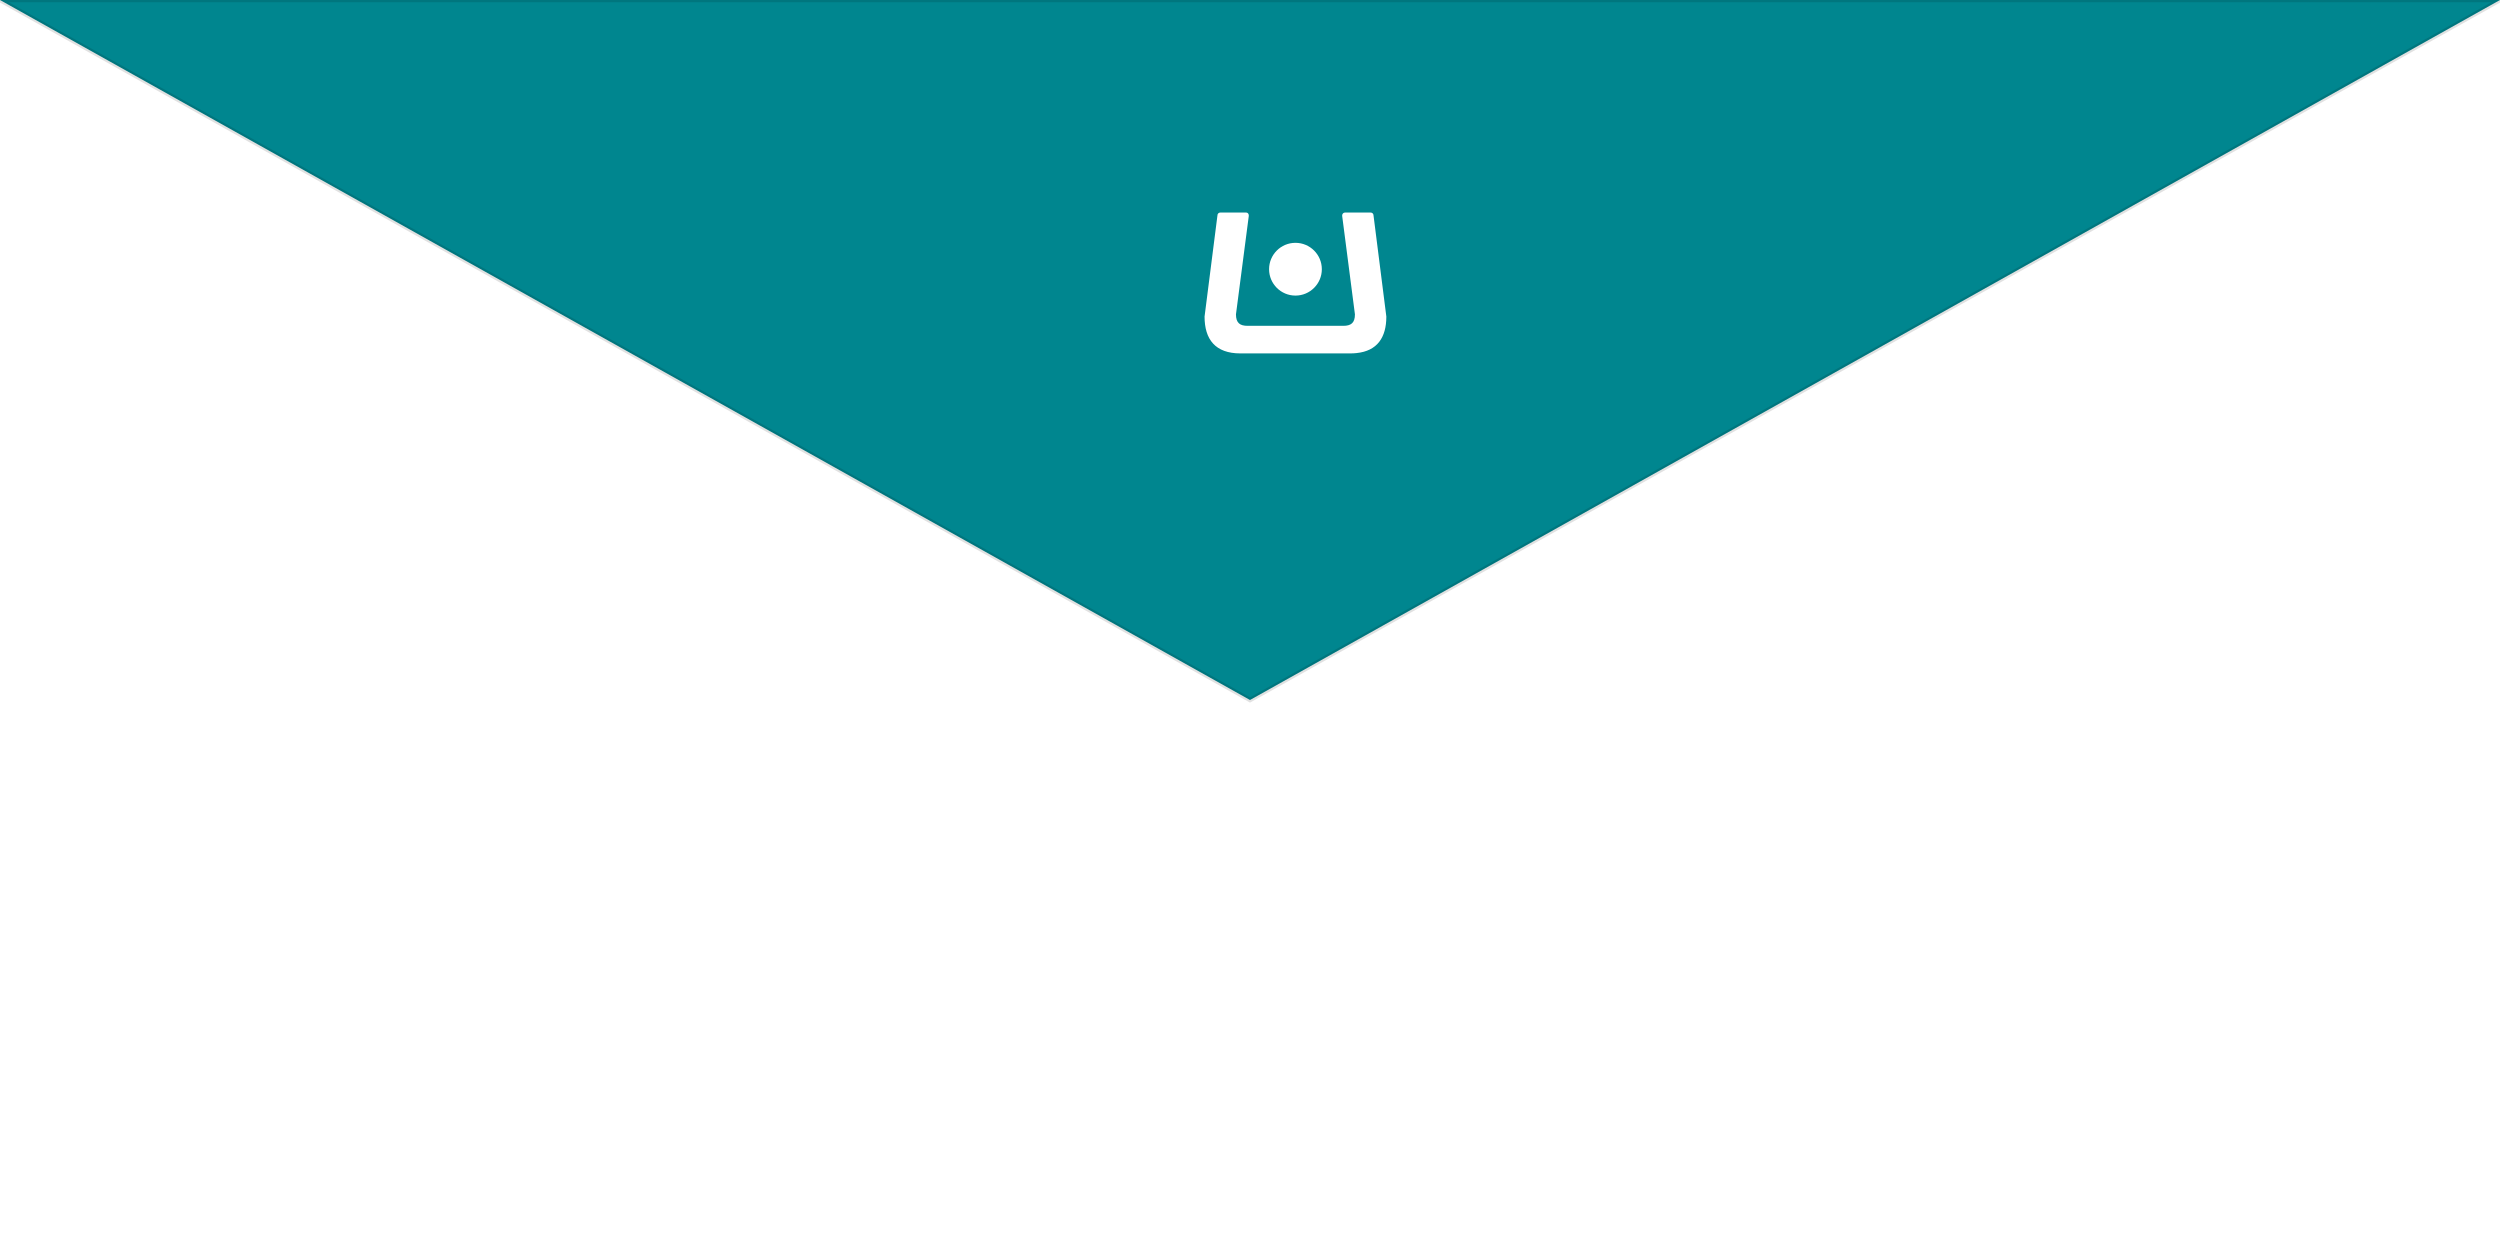
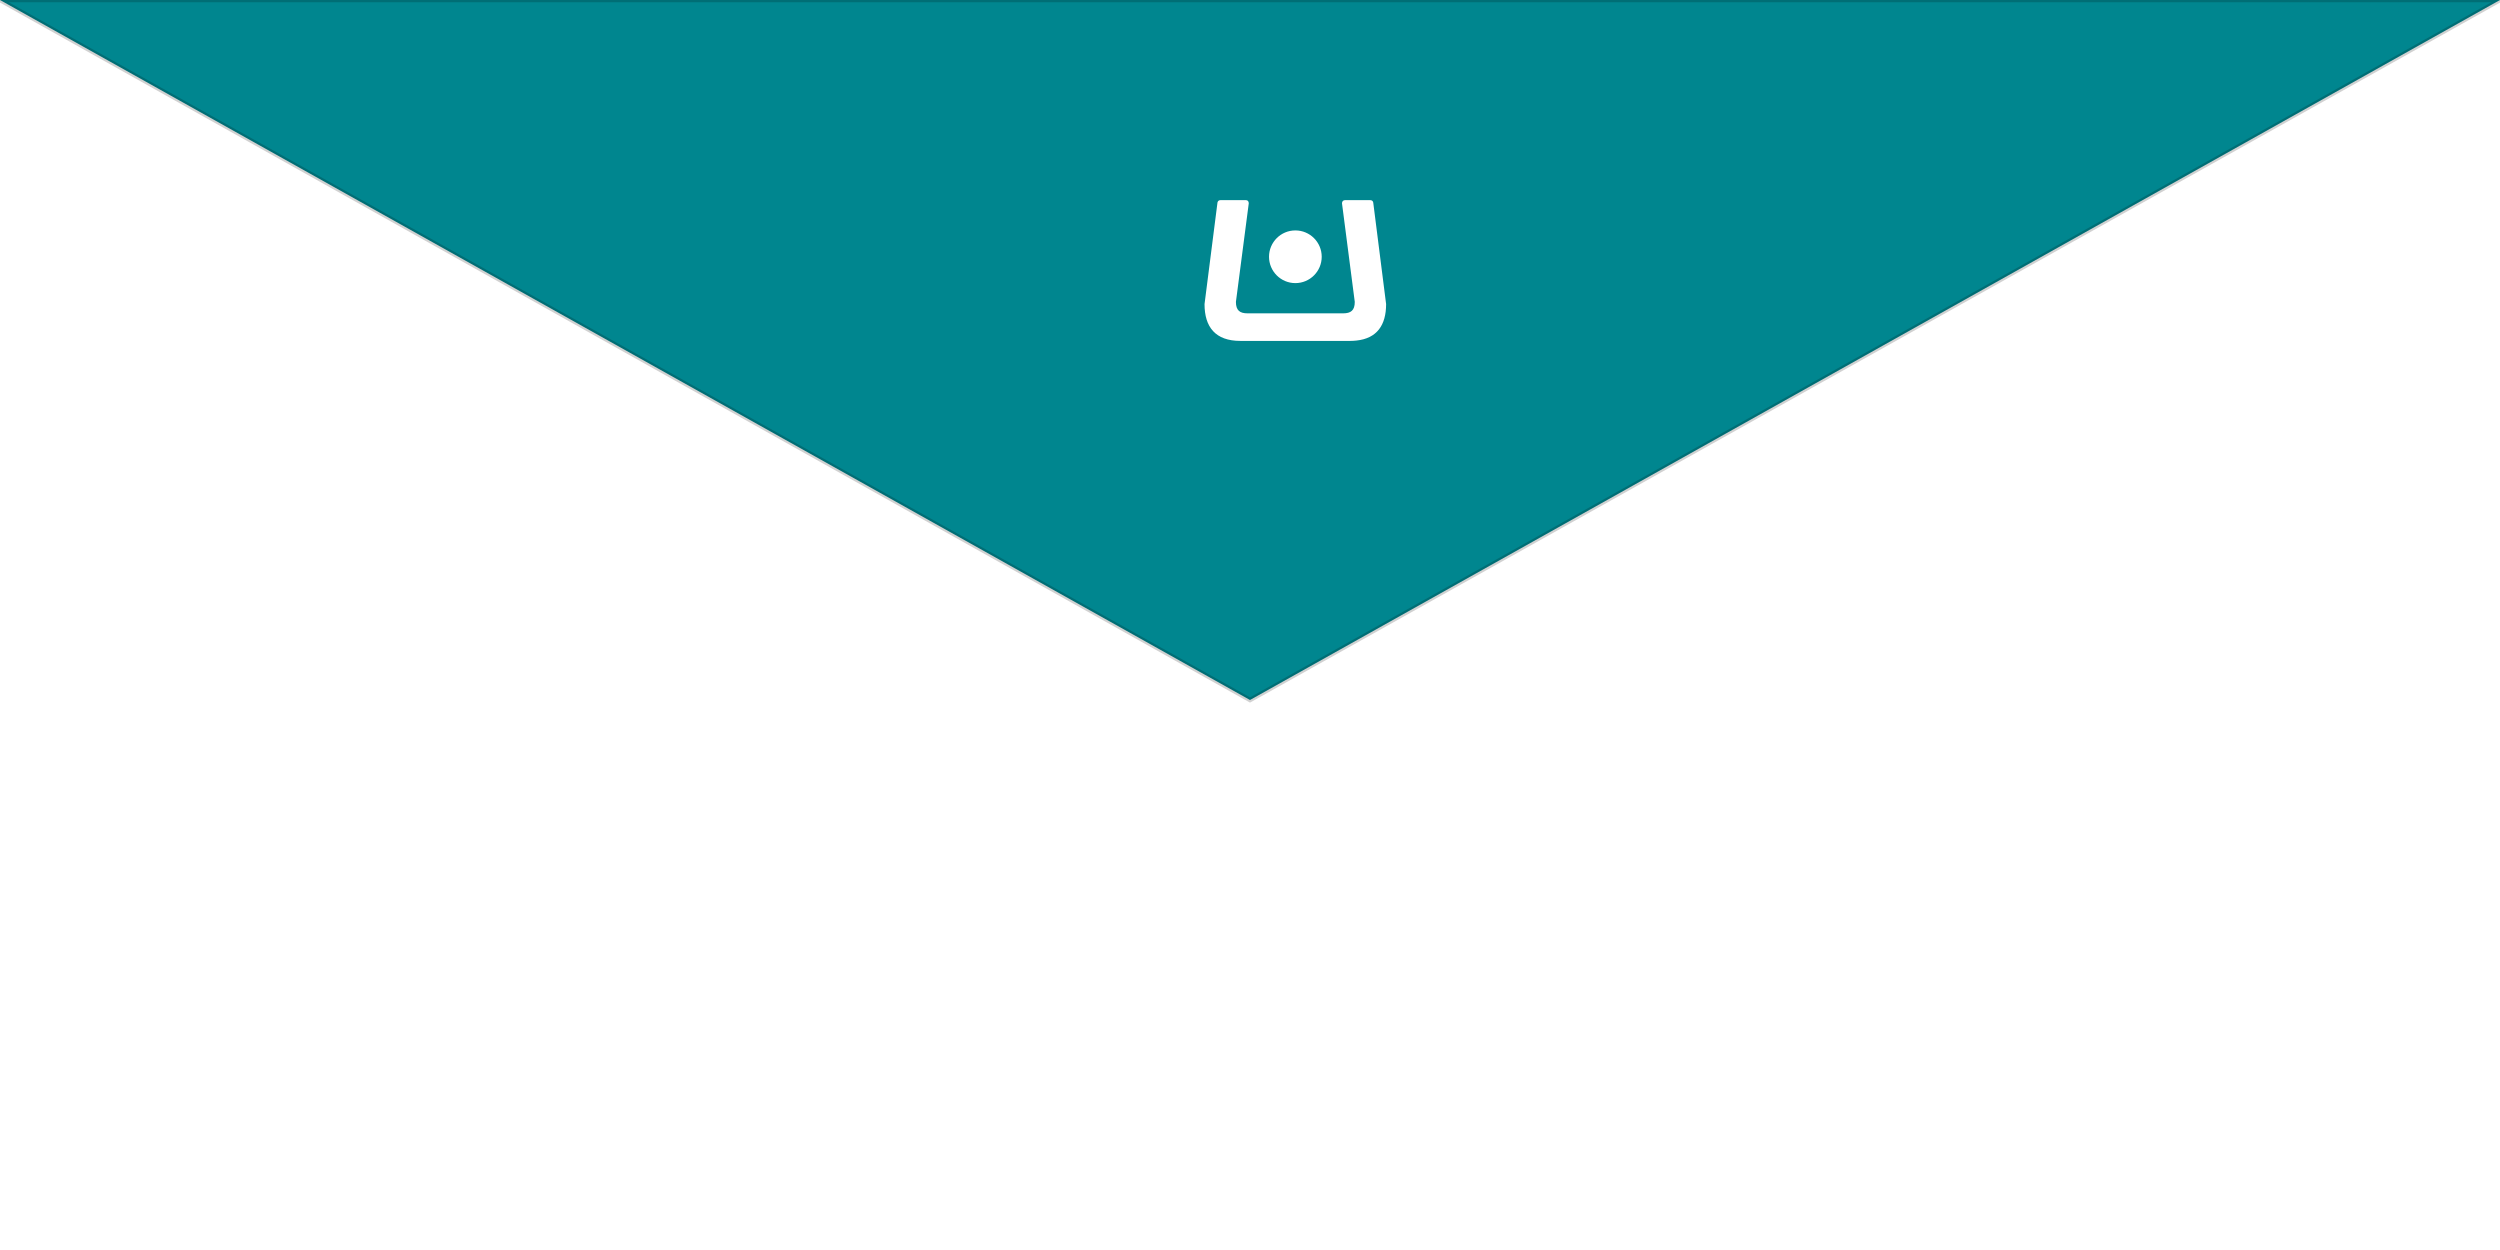
<svg xmlns="http://www.w3.org/2000/svg" xmlns:xlink="http://www.w3.org/1999/xlink" width="220mm" height="110mm" viewBox="0 0 220 110">
  <defs>
-     <symbol id="wm" viewBox="150 550.29 900 136.22" preserveAspectRatio="xMidYMid meet">
-       <path d="M 180.35 576.95 L 180.35 633.39 L 273.96 633.39 C 281.55 633.39 285.25 630.47 285.25 622.10 L 285.25 588.04 C 285.25 579.67 281.55 576.95 273.96 576.95 Z M 150 683.40 L 150 553.40 C 150 551.46 151.16 550.29 153.11 550.29 L 280.97 550.29 C 305.10 550.29 315.61 563.71 315.61 585.90 L 315.61 624.43 C 315.61 646.42 305.10 659.85 280.97 659.85 L 180.35 659.85 L 180.35 683.40 C 180.35 685.35 179.38 686.51 177.44 686.51 L 153.11 686.51 C 151.16 686.51 150 685.35 150 683.40 " />
-       <path d="M 500.18 550.29 L 476.05 550.29 C 474.11 550.29 472.94 551.46 472.94 553.40 L 485.30 648.76 C 485.30 657.13 481.41 659.85 474.01 659.85 L 381.58 659.85 C 374.18 659.85 370.29 657.13 370.29 648.76 L 382.71 553.40 C 382.71 551.46 381.73 550.29 379.79 550.29 L 355.46 550.29 C 353.51 550.29 352.35 551.46 352.35 553.40 L 339.93 650.90 C 339.93 673.08 350.44 686.51 374.57 686.51 L 481.02 686.51 C 483.10 686.51 485.04 686.38 486.92 686.18 C 506.85 684.10 515.66 671.17 515.66 650.90 L 503.30 553.40 C 503.30 551.46 502.13 550.29 500.18 550.29 " />
-       <path d="M 653 550.29 L 632.30 550.29 C 629.58 550.29 627.37 552.5 627.37 555.21 L 627.37 648.89 C 627.37 649.89 626.56 650.71 625.56 650.71 C 625.10 650.71 624.66 650.53 624.32 650.22 L 537.93 569.74 C 536.68 568.57 534.65 569.63 534.90 571.33 L 539.62 604.07 C 539.85 605.67 540.62 607.15 541.79 608.26 L 621.87 684.12 C 621.90 684.16 621.94 684.20 621.99 684.23 C 623.69 685.57 624.48 686.51 626.40 686.51 L 653 686.51 C 655.72 686.51 657.92 684.31 657.92 681.58 L 657.92 555.21 C 657.92 552.49 655.72 550.29 653 550.29 " />
-       <path d="M 682.97 683.40 L 682.97 553.40 C 682.97 551.46 684.14 550.29 686.08 550.29 L 710.41 550.29 C 712.35 550.29 713.33 551.46 713.33 553.40 L 713.33 615.09 L 811.02 553.98 C 813.94 552.23 817.05 550.29 820.75 550.29 L 854.03 550.29 C 856.56 550.29 857.92 553.79 854.81 555.74 L 775.21 606.14 L 861.03 681.26 C 862.59 682.82 862.40 686.51 859.28 686.51 L 829.51 686.51 C 826.40 686.51 825.03 685.35 822.70 683.21 L 751.47 620.93 L 713.33 645.06 L 713.33 683.40 C 713.33 685.35 712.35 686.51 710.41 686.51 L 686.08 686.51 C 684.14 686.51 682.97 685.35 682.97 683.40 " />
-       <path d="M 948.80 683.40 L 948.80 576.95 L 880.68 576.95 C 878.74 576.95 877.57 575.78 877.57 573.83 L 877.57 553.40 C 877.57 551.46 878.74 550.29 880.68 550.29 L 1046.88 550.29 C 1048.83 550.29 1050 551.46 1050 553.40 L 1050 573.83 C 1050 575.78 1048.83 576.95 1046.88 576.95 L 978.57 576.95 L 978.57 683.40 C 978.57 685.35 977.60 686.51 975.66 686.51 L 951.91 686.51 C 949.96 686.51 948.80 685.35 948.80 683.40 " />
-       <path d="M 453.30 605.11 C 453.30 619.19 441.88 630.61 427.80 630.61 C 413.71 630.61 402.30 619.19 402.30 605.11 C 402.30 591.03 413.71 579.61 427.80 579.61 C 441.88 579.61 453.30 591.03 453.30 605.11 " />
+     <symbol id="lg-pos" viewBox="0 0 394.69 145.29">
+       <path d="M0,109.22v-57.01c0-.85.51-1.37,1.37-1.37h56.07c10.58,0,15.19,5.89,15.19,15.62v16.9c0,9.64-4.61,15.53-15.19,15.53H13.31v10.33c0,.85-.43,1.37-1.28,1.37H1.37c-.85,0-1.37-.51-1.37-1.37ZM13.31,62.54v24.75h41.05c3.33,0,4.95-1.28,4.95-4.95v-14.94c0-3.67-1.62-4.86-4.95-4.86H13.31Z" fill="#000" />
+       <path d="M233.73,109.22v-57.01c0-.85.51-1.37,1.37-1.37h10.67c.85,0,1.28.51,1.28,1.37v27.05l42.84-26.8c1.28-.77,2.65-1.62,4.27-1.62h14.59c1.11,0,1.71,1.54.34,2.39l-34.91,22.1,37.64,32.94c.68.68.6,2.3-.77,2.3h-13.06c-1.37,0-1.96-.51-2.99-1.45l-31.24-27.31-16.73,10.58v16.81c0,.85-.43,1.37-1.28,1.37h-10.67c-.85,0-1.37-.51-1.37-1.37Z" fill="#000" />
+       <path d="M350.31,109.22v-46.68h-29.87c-.85,0-1.37-.51-1.37-1.37v-8.96c0-.85.51-1.37,1.37-1.37h72.88c.85,0,1.37.51,1.37,1.37v8.96c0,.85-.51,1.37-1.37,1.37h-29.96v46.68c0,.85-.43,1.37-1.28,1.37h-10.41c-.85,0-1.37-.51-1.37-1.37Z" fill="#000" />
+       <path d="M220.59,50.85h-9.08c-1.19,0-2.16.97-2.16,2.16v41.08c0,.44-.36.8-.8.8h0c-.2,0-.4-.08-.54-.21l-37.88-35.29c-.55-.51-1.44-.05-1.33.7l2.07,14.36c.1.7.44,1.35.95,1.84l35.12,33.27s.04.03.05.05c.75.59,1.09,1,1.93,1h11.66c1.19,0,2.16-.97,2.16-2.16v-55.42c0-1.19-.97-2.16-2.16-2.16Z" fill="#000" />
+       <path d="M0,31.88V.75c0-.47.28-.75.75-.75h30.62c5.78,0,8.3,3.22,8.3,8.53v9.23c0,5.27-2.52,8.48-8.3,8.48H7.27v5.64c0,.47-.23.75-.7.75H.75c-.47,0-.75-.28-.75-.75ZM7.27,6.39v13.52h22.42c1.82,0,2.7-.7,2.7-2.7v-8.16c0-2-.89-2.66-2.7-2.66H7.27Z" fill="#000" />
+       <path d="M48.98,31.88V.75c0-.47.28-.75.75-.75h30.62c5.78,0,8.3,3.22,8.3,8.53v7.08c0,4.05-1.44,6.9-4.71,8.02l5.17,7.78c.47.65-.09,1.21-.89,1.21h-5.27c-.61,0-.93-.28-1.31-.79l-5.22-7.69h-20.18v7.74c0,.47-.23.75-.7.75h-5.83c-.47,0-.75-.28-.75-.75ZM56.25,6.39v11.37h22.42c1.82,0,2.7-.7,2.7-2.66v-6.06c0-2-.89-2.66-2.7-2.66h-22.42Z" fill="#000" />
+       <path d="M124.67,0c.51,0,.75.28,1.03.75l19.95,30.9c.42.61.09.98-.37.98h-6.9c-.51,0-.79-.33-1.12-.84l-2.8-4.38h-25.73l-2.8,4.38c-.33.51-.56.84-1.12.84h-6.9c-.47,0-.79-.37-.37-.98L117.5.75c.28-.47.56-.75,1.03-.75h6.15ZM112.7,21.21h17.8l-8.58-13.47h-.61l-8.62,13.47Z" fill="#000" />
+       <path d="M163.03,31.88L143.08.98c-.42-.61-.09-.98.37-.98h6.9c.56,0,.79.33,1.12.84l15.38,24.05h.61L182.79.84c.33-.51.61-.84,1.12-.84h6.9c.47,0,.79.37.37.98l-19.95,30.9c-.28.47-.51.75-1.03.75h-6.15c-.47,0-.75-.28-1.03-.75Z" fill="#000" />
+       <path d="M199.71,31.88V.75c0-.47.28-.75.75-.75h5.83c.47,0,.7.28.7.75v31.13c0,.47-.23.75-.7.75h-5.83c-.47,0-.75-.28-.75-.75Z" fill="#000" />
+       <path d="M153.57,50.85h-10.58c-.85,0-1.37.51-1.37,1.37l5.42,41.82c0,3.67-1.71,4.86-4.95,4.86h-40.54c-3.24,0-4.95-1.19-4.95-4.86l5.45-41.82c0-.85-.43-1.37-1.28-1.37h-10.67c-.85,0-1.37.51-1.37,1.37l-5.45,42.76c0,9.73,4.61,15.62,15.19,15.62h46.68c.91,0,1.76-.06,2.59-.15,8.74-.91,12.6-6.58,12.6-15.47l-5.42-42.76c0-.85-.51-1.37-1.37-1.37Z" fill="#00868f" />
+       <circle cx="121.83" cy="74.89" r="11.18" fill="#00868f" />
+       <circle cx="121.83" cy="74.89" r="11.18" fill="#00868f" />
+       <path d="M180.04,141.92c0-.28.12-.43.37-.43h1.47c.25,0,.37.15.41.43.1.54.47.8.94.8h6.6c.69,0,1.06-.36,1.06-1.22,0-.66-.1-1.4-1.1-1.44l-6.6-.45c-2.25-.15-3.14-1.59-3.14-3.89,0-2.64,1.06-3.69,3.2-3.69h6.71c2.1,0,2.94,1.22,2.94,3.37,0,.28-.12.43-.37.43h-1.47c-.25,0-.37-.15-.41-.43-.1-.54-.47-.8-.94-.8h-6.36c-.69,0-1.06.36-1.06,1.22,0,.66.1,1.4,1.1,1.44l6.6.45c2.25.15,3.14,1.59,3.14,3.87,0,2.66-1.06,3.71-3.2,3.71h-6.95c-2.1,0-2.94-1.22-2.94-3.37Z" fill="#00868f" />
+       <path d="M194.97,144.92v-12.5c0-.19.09-.3.23-.3h1.84c.15,0,.22.11.22.3v5.93l7.37-5.88c.22-.17.46-.36.73-.36h2.51c.19,0,.29.34.06.52l-6.01,4.85,6.48,7.23c.12.15.1.51-.13.51h-2.25c-.24,0-.34-.11-.51-.32l-5.38-5.99-2.88,2.32v3.69c0,.19-.07.3-.22.3h-1.84c-.15,0-.23-.11-.23-.3Z" fill="#00868f" />
+       <path d="M209.43,141.79v-9.38c0-.19.09-.3.23-.3h1.84c.15,0,.22.11.22.3v9.17c0,.8.29,1.07.85,1.07h6.98c.56,0,.85-.26.85-1.07v-9.17c0-.19.07-.3.22-.3h1.84c.15,0,.23.11.23.3v9.38c0,2.13-.79,3.43-2.61,3.43h-8.04c-1.82,0-2.61-1.29-2.61-3.43Z" fill="#00868f" />
+       <path d="M224.6,144.92v-12.5c0-.19.09-.3.23-.3h9.65c1.82,0,2.61,1.29,2.61,3.43v3.71c0,2.12-.79,3.41-2.61,3.41h-7.59v2.27c0,.19-.07.3-.22.3h-1.84c-.15,0-.23-.11-.23-.3ZM226.89,134.68v5.43h7.07c.57,0,.85-.28.85-1.09v-3.28c0-.8-.28-1.07-.85-1.07h-7.07Z" fill="#00868f" />
+       <path d="M238.94,144.92v-12.5c0-.19.09-.3.23-.3h1.84c.15,0,.22.11.22.3v12.5c0,.19-.07.3-.22.3h-1.84c-.15,0-.23-.11-.23-.3Z" fill="#00868f" />
+       <path d="M243.14,144.92v-12.5c0-.19.09-.3.23-.3h2.14c.13,0,.21.09.32.22l7.83,9.43h.19v-9.36c0-.19.09-.3.24-.3h1.84c.15,0,.24.11.24.3v12.5c0,.19-.09.3-.24.3h-2.14c-.15,0-.21-.09-.34-.22l-7.81-9.43h-.21v9.36c0,.19-.07.3-.22.3h-1.84c-.15,0-.23-.11-.23-.3Z" fill="#00868f" />
+       <path d="M266.31,132.11c.16,0,.24.11.32.3l6.29,12.41c.13.24.03.39-.12.39h-2.17c-.16,0-.25-.13-.35-.34l-.88-1.76h-8.11l-.88,1.76c-.1.21-.18.34-.35.34h-2.17c-.15,0-.25-.15-.12-.39l6.29-12.41c.09-.19.18-.3.32-.3h1.94ZM262.54,140.63h5.61l-2.7-5.41h-.19l-2.72,5.41Z" fill="#00868f" />
+       <path d="M277.45,144.93v-12.54c0-.19.07-.28.22-.28h9.53c1.95,0,2.84,1.05,2.84,3.37v.34c0,1.2-.25,2.04-.97,2.49v.24c.91.45,1.34,1.24,1.34,2.28v.79c0,2.26-.94,3.59-3.11,3.59h-9.62c-.15,0-.22-.09-.22-.28ZM279.74,134.68v2.7h7.15c.5,0,.9-.09.9-1.16v-.39c0-1.12-.4-1.14-.88-1.14h-7.17ZM279.74,139.69v2.96h7.39c.69,0,1.03-.26,1.03-1.12v-.69c0-.82-.34-1.14-1.03-1.14h-7.39Z" fill="#00868f" />
+       <path d="M292.1,141.86v-6.4c0-2.13.91-3.43,2.73-3.43h7.8c1.82,0,2.73,1.29,2.73,3.43v6.4c0,2.13-.91,3.43-2.73,3.43h-7.8c-1.82,0-2.73-1.29-2.73-3.43ZM302.1,142.73c.57,0,.97-.26.97-1.07v-5.99c0-.8-.4-1.07-.97-1.07h-6.74c-.57,0-.97.26-.97,1.07v5.99c0,.8.4,1.07.97,1.07h6.74Z" fill="#00868f" />
+       <path d="M307.13,141.92c0-.28.12-.43.37-.43h1.47c.25,0,.37.15.41.43.1.54.47.8.94.8h6.6c.69,0,1.06-.36,1.06-1.22,0-.66-.1-1.4-1.1-1.44l-6.6-.45c-2.25-.15-3.14-1.59-3.14-3.89,0-2.64,1.06-3.69,3.2-3.69h6.71c2.1,0,2.94,1.22,2.94,3.37,0,.28-.12.43-.37.43h-1.47c-.25,0-.37-.15-.41-.43-.1-.54-.47-.8-.94-.8h-6.36c-.69,0-1.06.36-1.06,1.22,0,.66.1,1.4,1.1,1.44l6.6.45c2.25.15,3.14,1.59,3.14,3.87,0,2.66-1.06,3.71-3.2,3.71h-6.95c-2.1,0-2.94-1.22-2.94-3.37Z" fill="#00868f" />
+       <path d="M321.98,141.86v-6.4c0-2.13.91-3.43,2.73-3.43h7.93c1.82,0,2.6,1.29,2.6,3.43v1.05c0,.21-.1.32-.26.32h-1.79c-.15,0-.23-.11-.23-.32v-.84c0-.8-.24-1.07-.79-1.07h-6.92c-.57,0-.97.26-.97,1.07v5.99c0,.8.4,1.07.97,1.07h6.92c.56,0,.79-.24.79-1.12v-.34c0-.21.09-.32.25-.32h1.78c.16,0,.26.11.26.32v.54c0,2.21-.78,3.48-2.6,3.48h-7.93c-1.82,0-2.73-1.29-2.73-3.43Z" fill="#00868f" />
+       <path d="M344.79,132.11c.16,0,.24.11.32.3l6.29,12.41c.13.24.03.39-.12.39h-2.17c-.16,0-.25-.13-.35-.34l-.88-1.76h-8.11l-.88,1.76c-.1.21-.18.34-.35.34h-2.17c-.15,0-.25-.15-.12-.39l6.29-12.41c.09-.19.18-.3.32-.3h1.94ZM341.02,140.63h5.61l-2.7-5.41h-.19l-2.72,5.41Z" fill="#00868f" />
+       <path d="M352.99,144.92v-12.5c0-.19.09-.3.23-.3h9.65c1.82,0,2.61,1.29,2.61,3.43v2.85c0,1.63-.46,2.77-1.48,3.22l1.63,3.13c.15.26-.03.49-.28.49h-1.66c-.19,0-.29-.11-.41-.32l-1.65-3.09h-6.36v3.11c0,.19-.07.3-.22.3h-1.84c-.15,0-.23-.11-.23-.3ZM355.28,134.68v4.57h7.07c.57,0,.85-.28.85-1.07v-2.43c0-.8-.28-1.07-.85-1.07h-7.07Z" fill="#00868f" />
+       <path d="M367.45,141.86v-6.4c0-2.13.91-3.43,2.73-3.43h7.8c1.82,0,2.73,1.29,2.73,3.43v6.4c0,2.13-.91,3.43-2.73,3.43h-7.8c-1.82,0-2.73-1.29-2.73-3.43ZM377.45,142.73c.57,0,.97-.26.97-1.07v-5.99c0-.8-.4-1.07-.97-1.07h-6.74c-.57,0-.97.26-.97,1.07v5.99c0,.8.4,1.07.97,1.07h6.74Z" fill="#00868f" />
+       <path d="M382.55,144.92v-12.5c0-.19.09-.3.23-.3h1.84c.15,0,.22.11.22.3v10.24h9.61c.15,0,.23.11.23.3v1.97c0,.19-.09.3-.23.3h-11.66c-.15,0-.23-.11-.23-.3Z" fill="#00868f" />
    </symbol>
-     <symbol id="ic" viewBox="339.93 550.29 175.73 136.22" preserveAspectRatio="xMidYMid meet">
-       <path d="M 500.18 550.29 L 476.05 550.29 C 474.11 550.29 472.94 551.46 472.94 553.40 L 485.30 648.76 C 485.30 657.13 481.41 659.85 474.01 659.85 L 381.58 659.85 C 374.18 659.85 370.29 657.13 370.29 648.76 L 382.71 553.40 C 382.71 551.46 381.73 550.29 379.79 550.29 L 355.46 550.29 C 353.51 550.29 352.35 551.46 352.35 553.40 L 339.93 650.90 C 339.93 673.08 350.44 686.51 374.57 686.51 L 481.02 686.51 C 483.10 686.51 485.04 686.38 486.92 686.18 C 506.85 684.10 515.66 671.17 515.66 650.90 L 503.30 553.40 C 503.30 551.46 502.13 550.29 500.18 550.29 " />
-       <path d="M 453.30 605.11 C 453.30 619.19 441.88 630.61 427.80 630.61 C 413.71 630.61 402.30 619.19 402.30 605.11 C 402.30 591.03 413.71 579.61 427.80 579.61 C 441.88 579.61 453.30 591.03 453.30 605.11 " />
+     <symbol id="lg-neg" viewBox="0 0 394.69 145.29">
+       <path d="M0,109.22v-57.01c0-.85.51-1.37,1.37-1.37h56.07c10.58,0,15.19,5.89,15.19,15.62v16.9c0,9.64-4.61,15.53-15.19,15.53H13.31v10.33c0,.85-.43,1.37-1.28,1.37H1.37c-.85,0-1.37-.51-1.37-1.37ZM13.31,62.54v24.75h41.05c3.33,0,4.95-1.28,4.95-4.95v-14.94c0-3.67-1.62-4.86-4.95-4.86H13.31Z" fill="#fff" />
+       <path d="M233.73,109.22v-57.01c0-.85.51-1.37,1.37-1.37h10.67c.85,0,1.28.51,1.28,1.37v27.05l42.84-26.8c1.28-.77,2.65-1.62,4.27-1.62h14.59c1.11,0,1.71,1.54.34,2.39l-34.91,22.1,37.64,32.94c.68.68.6,2.3-.77,2.3h-13.06c-1.37,0-1.96-.51-2.99-1.45l-31.24-27.31-16.73,10.58v16.81c0,.85-.43,1.37-1.28,1.37h-10.67c-.85,0-1.37-.51-1.37-1.37Z" fill="#fff" />
+       <path d="M350.31,109.22v-46.68h-29.87c-.85,0-1.37-.51-1.37-1.37v-8.96c0-.85.51-1.37,1.37-1.37h72.88c.85,0,1.37.51,1.37,1.37v8.96c0,.85-.51,1.37-1.37,1.37h-29.96v46.68c0,.85-.43,1.37-1.28,1.37h-10.41c-.85,0-1.37-.51-1.37-1.37Z" fill="#fff" />
+       <path d="M220.59,50.85h-9.08c-1.19,0-2.16.97-2.16,2.16v41.08c0,.44-.36.8-.8.8h0c-.2,0-.4-.08-.54-.21l-37.88-35.29c-.55-.51-1.44-.05-1.33.7l2.07,14.36c.1.7.44,1.35.95,1.84l35.12,33.27s.04.03.05.05c.75.59,1.09,1,1.93,1h11.66c1.19,0,2.16-.97,2.16-2.16v-55.42c0-1.19-.97-2.16-2.16-2.16Z" fill="#fff" />
+       <path d="M0,31.88V.75c0-.47.28-.75.75-.75h30.62c5.78,0,8.3,3.22,8.3,8.53v9.23c0,5.27-2.52,8.48-8.3,8.48H7.27v5.64c0,.47-.23.75-.7.75H.75c-.47,0-.75-.28-.75-.75ZM7.27,6.39v13.52h22.42c1.82,0,2.7-.7,2.7-2.7v-8.16c0-2-.89-2.66-2.7-2.66H7.27Z" fill="#fff" />
+       <path d="M48.98,31.88V.75c0-.47.28-.75.75-.75h30.62c5.78,0,8.3,3.22,8.3,8.53v7.08c0,4.05-1.44,6.9-4.71,8.02l5.17,7.78c.47.65-.09,1.21-.89,1.21h-5.27c-.61,0-.93-.28-1.31-.79l-5.22-7.69h-20.18v7.74c0,.47-.23.75-.7.75h-5.83c-.47,0-.75-.28-.75-.75ZM56.25,6.39v11.37h22.42c1.82,0,2.7-.7,2.7-2.66v-6.06c0-2-.89-2.66-2.7-2.66h-22.42Z" fill="#fff" />
+       <path d="M124.67,0c.51,0,.75.28,1.03.75l19.95,30.9c.42.61.09.98-.37.98h-6.9c-.51,0-.79-.33-1.12-.84l-2.8-4.38h-25.73l-2.8,4.38c-.33.51-.56.84-1.12.84h-6.9c-.47,0-.79-.37-.37-.98L117.5.75c.28-.47.56-.75,1.03-.75h6.15ZM112.7,21.21h17.8l-8.58-13.47h-.61l-8.62,13.47Z" fill="#fff" />
+       <path d="M163.03,31.88L143.08.98c-.42-.61-.09-.98.37-.98h6.9c.56,0,.79.33,1.12.84l15.38,24.05h.61L182.79.84c.33-.51.61-.84,1.12-.84h6.9c.47,0,.79.37.37.98l-19.95,30.9c-.28.47-.51.75-1.03.75h-6.15c-.47,0-.75-.28-1.03-.75Z" fill="#fff" />
+       <path d="M199.71,31.88V.75c0-.47.28-.75.75-.75h5.83c.47,0,.7.28.7.75v31.13c0,.47-.23.75-.7.75h-5.83c-.47,0-.75-.28-.75-.75Z" fill="#fff" />
+       <path d="M153.57,50.85h-10.58c-.85,0-1.37.51-1.37,1.37l5.42,41.82c0,3.67-1.71,4.86-4.95,4.86h-40.54c-3.24,0-4.95-1.19-4.95-4.86l5.45-41.82c0-.85-.43-1.37-1.28-1.37h-10.67c-.85,0-1.37.51-1.37,1.37l-5.45,42.76c0,9.73,4.61,15.62,15.19,15.62h46.68c.91,0,1.76-.06,2.59-.15,8.74-.91,12.6-6.58,12.6-15.47l-5.42-42.76c0-.85-.51-1.37-1.37-1.37Z" fill="#00868f" />
+       <circle cx="121.83" cy="74.89" r="11.18" fill="#00868f" />
+       <circle cx="121.83" cy="74.89" r="11.18" fill="#00868f" />
+       <path d="M180.04,141.92c0-.28.12-.43.37-.43h1.47c.25,0,.37.15.41.43.1.54.47.8.94.8h6.6c.69,0,1.06-.36,1.06-1.22,0-.66-.1-1.4-1.1-1.44l-6.6-.45c-2.25-.15-3.14-1.59-3.14-3.89,0-2.64,1.06-3.69,3.2-3.69h6.71c2.1,0,2.94,1.22,2.94,3.37,0,.28-.12.43-.37.43h-1.47c-.25,0-.37-.15-.41-.43-.1-.54-.47-.8-.94-.8h-6.36c-.69,0-1.06.36-1.06,1.22,0,.66.1,1.4,1.1,1.44l6.6.45c2.25.15,3.14,1.59,3.14,3.87,0,2.66-1.06,3.71-3.2,3.71h-6.95c-2.1,0-2.94-1.22-2.94-3.37Z" fill="#00868f" />
+       <path d="M194.97,144.92v-12.5c0-.19.09-.3.23-.3h1.84c.15,0,.22.11.22.3v5.93l7.37-5.88c.22-.17.46-.36.73-.36h2.51c.19,0,.29.34.06.52l-6.01,4.85,6.48,7.23c.12.15.1.51-.13.51h-2.25c-.24,0-.34-.11-.51-.32l-5.38-5.99-2.88,2.32v3.69c0,.19-.07.3-.22.3h-1.84c-.15,0-.23-.11-.23-.3Z" fill="#00868f" />
+       <path d="M209.43,141.79v-9.38c0-.19.09-.3.23-.3h1.84c.15,0,.22.11.22.3v9.17c0,.8.29,1.07.85,1.07h6.98c.56,0,.85-.26.85-1.07v-9.17c0-.19.07-.3.22-.3h1.84c.15,0,.23.11.23.3v9.38c0,2.13-.79,3.43-2.61,3.43h-8.04c-1.82,0-2.61-1.29-2.61-3.43Z" fill="#00868f" />
+       <path d="M224.6,144.92v-12.5c0-.19.09-.3.23-.3h9.65c1.82,0,2.61,1.29,2.61,3.43v3.71c0,2.12-.79,3.41-2.61,3.41h-7.59v2.27c0,.19-.07.3-.22.3h-1.84c-.15,0-.23-.11-.23-.3ZM226.89,134.68v5.43h7.07c.57,0,.85-.28.85-1.09v-3.28c0-.8-.28-1.07-.85-1.07h-7.07Z" fill="#00868f" />
+       <path d="M238.94,144.92v-12.5c0-.19.09-.3.23-.3h1.84c.15,0,.22.11.22.3v12.5c0,.19-.07.3-.22.3h-1.84c-.15,0-.23-.11-.23-.3Z" fill="#00868f" />
+       <path d="M243.14,144.92v-12.5c0-.19.09-.3.23-.3h2.14c.13,0,.21.09.32.22l7.83,9.43h.19v-9.36c0-.19.09-.3.24-.3h1.84c.15,0,.24.11.24.3v12.5c0,.19-.09.3-.24.3h-2.14c-.15,0-.21-.09-.34-.22l-7.81-9.43h-.21v9.36c0,.19-.07.3-.22.3h-1.84c-.15,0-.23-.11-.23-.3Z" fill="#00868f" />
+       <path d="M266.31,132.11c.16,0,.24.11.32.3l6.29,12.41c.13.24.03.39-.12.39h-2.17c-.16,0-.25-.13-.35-.34l-.88-1.76h-8.11l-.88,1.76c-.1.21-.18.34-.35.34h-2.17c-.15,0-.25-.15-.12-.39l6.29-12.41c.09-.19.18-.3.32-.3h1.94ZM262.54,140.63h5.61l-2.7-5.41h-.19l-2.72,5.41Z" fill="#00868f" />
+       <path d="M277.45,144.93v-12.54c0-.19.07-.28.22-.28h9.53c1.95,0,2.84,1.05,2.84,3.37v.34c0,1.2-.25,2.04-.97,2.49v.24c.91.45,1.34,1.24,1.34,2.28v.79c0,2.26-.94,3.59-3.11,3.59h-9.62c-.15,0-.22-.09-.22-.28ZM279.74,134.68v2.7h7.15c.5,0,.9-.09.9-1.16v-.39c0-1.12-.4-1.14-.88-1.14h-7.17ZM279.74,139.69v2.96h7.39c.69,0,1.03-.26,1.03-1.12v-.69c0-.82-.34-1.14-1.03-1.14h-7.39Z" fill="#00868f" />
+       <path d="M292.1,141.86v-6.4c0-2.13.91-3.43,2.73-3.43h7.8c1.82,0,2.73,1.29,2.73,3.43v6.4c0,2.13-.91,3.43-2.73,3.43h-7.8c-1.82,0-2.73-1.29-2.73-3.43ZM302.1,142.73c.57,0,.97-.26.97-1.07v-5.99c0-.8-.4-1.07-.97-1.07h-6.74c-.57,0-.97.26-.97,1.07v5.99c0,.8.4,1.07.97,1.07h6.74Z" fill="#00868f" />
+       <path d="M307.13,141.92c0-.28.12-.43.37-.43h1.47c.25,0,.37.15.41.43.1.54.47.8.94.8h6.6c.69,0,1.06-.36,1.06-1.22,0-.66-.1-1.4-1.1-1.44l-6.6-.45c-2.25-.15-3.14-1.59-3.14-3.89,0-2.64,1.06-3.69,3.2-3.69h6.71c2.1,0,2.94,1.22,2.94,3.37,0,.28-.12.43-.37.43h-1.47c-.25,0-.37-.15-.41-.43-.1-.54-.47-.8-.94-.8h-6.36c-.69,0-1.06.36-1.06,1.22,0,.66.1,1.4,1.1,1.44l6.6.45c2.25.15,3.14,1.59,3.14,3.87,0,2.66-1.06,3.71-3.2,3.71h-6.95c-2.1,0-2.94-1.22-2.94-3.37Z" fill="#00868f" />
+       <path d="M321.98,141.86v-6.4c0-2.13.91-3.43,2.73-3.43h7.93c1.82,0,2.6,1.29,2.6,3.43v1.05c0,.21-.1.32-.26.32h-1.79c-.15,0-.23-.11-.23-.32v-.84c0-.8-.24-1.07-.79-1.07h-6.92c-.57,0-.97.26-.97,1.07v5.99c0,.8.4,1.07.97,1.07h6.92c.56,0,.79-.24.79-1.12v-.34c0-.21.09-.32.25-.32h1.78c.16,0,.26.11.26.32v.54c0,2.21-.78,3.48-2.6,3.48h-7.93c-1.82,0-2.73-1.29-2.73-3.43Z" fill="#00868f" />
+       <path d="M344.79,132.11c.16,0,.24.11.32.3l6.29,12.41c.13.24.03.39-.12.39h-2.17c-.16,0-.25-.13-.35-.34l-.88-1.76h-8.11l-.88,1.76c-.1.21-.18.34-.35.34h-2.17c-.15,0-.25-.15-.12-.39l6.29-12.41c.09-.19.18-.3.32-.3h1.94ZM341.02,140.63h5.61l-2.7-5.41h-.19l-2.72,5.41Z" fill="#00868f" />
+       <path d="M352.99,144.92v-12.5c0-.19.09-.3.23-.3h9.65c1.82,0,2.61,1.29,2.61,3.43v2.85c0,1.63-.46,2.77-1.48,3.22l1.63,3.13c.15.26-.03.49-.28.49h-1.66c-.19,0-.29-.11-.41-.32l-1.65-3.09h-6.36v3.11c0,.19-.07.3-.22.3h-1.84c-.15,0-.23-.11-.23-.3ZM355.28,134.68v4.57h7.07c.57,0,.85-.28.85-1.07v-2.43c0-.8-.28-1.07-.85-1.07h-7.07Z" fill="#00868f" />
+       <path d="M367.45,141.86v-6.4c0-2.13.91-3.43,2.73-3.43h7.8c1.82,0,2.73,1.29,2.73,3.43v6.4c0,2.13-.91,3.43-2.73,3.43h-7.8c-1.82,0-2.73-1.29-2.73-3.43ZM377.45,142.73c.57,0,.97-.26.97-1.07v-5.99c0-.8-.4-1.07-.97-1.07h-6.74c-.57,0-.97.26-.97,1.07v5.99c0,.8.4,1.07.97,1.07h6.74Z" fill="#00868f" />
+       <path d="M382.55,144.92v-12.5c0-.19.09-.3.23-.3h1.84c.15,0,.22.11.22.3v10.24h9.61c.15,0,.23.11.23.3v1.97c0,.19-.09.3-.23.3h-11.66c-.15,0-.23-.11-.23-.3Z" fill="#00868f" />
+     </symbol>
+     <symbol id="lg-mono" viewBox="0 0 394.69 145.29">
+       <path d="M0,109.22v-57.01c0-.85.51-1.37,1.37-1.37h56.07c10.58,0,15.19,5.89,15.19,15.62v16.9c0,9.64-4.61,15.53-15.19,15.53H13.31v10.33c0,.85-.43,1.37-1.28,1.37H1.37c-.85,0-1.37-.51-1.37-1.37ZM13.31,62.54v24.75h41.05c3.33,0,4.95-1.28,4.95-4.95v-14.94c0-3.67-1.62-4.86-4.95-4.86H13.31Z" fill="#fff" />
+       <path d="M233.73,109.22v-57.01c0-.85.51-1.37,1.37-1.37h10.67c.85,0,1.28.51,1.28,1.37v27.05l42.84-26.8c1.28-.77,2.65-1.62,4.27-1.62h14.59c1.11,0,1.71,1.54.34,2.39l-34.91,22.1,37.64,32.94c.68.68.6,2.3-.77,2.3h-13.06c-1.37,0-1.96-.51-2.99-1.45l-31.24-27.31-16.73,10.58v16.81c0,.85-.43,1.37-1.28,1.37h-10.67c-.85,0-1.37-.51-1.37-1.37Z" fill="#fff" />
+       <path d="M350.31,109.22v-46.68h-29.87c-.85,0-1.37-.51-1.37-1.37v-8.96c0-.85.51-1.37,1.37-1.37h72.88c.85,0,1.37.51,1.37,1.37v8.96c0,.85-.51,1.37-1.37,1.37h-29.96v46.68c0,.85-.43,1.37-1.28,1.37h-10.41c-.85,0-1.37-.51-1.37-1.37Z" fill="#fff" />
+       <path d="M220.59,50.85h-9.08c-1.19,0-2.16.97-2.16,2.16v41.08c0,.44-.36.8-.8.8h0c-.2,0-.4-.08-.54-.21l-37.88-35.29c-.55-.51-1.44-.05-1.33.7l2.07,14.36c.1.7.44,1.35.95,1.84l35.12,33.27s.04.03.05.05c.75.59,1.09,1,1.93,1h11.66c1.19,0,2.16-.97,2.16-2.16v-55.42c0-1.19-.97-2.16-2.16-2.16Z" fill="#fff" />
+       <path d="M0,31.88V.75c0-.47.28-.75.75-.75h30.62c5.78,0,8.3,3.22,8.3,8.53v9.23c0,5.27-2.52,8.48-8.3,8.48H7.27v5.64c0,.47-.23.75-.7.75H.75c-.47,0-.75-.28-.75-.75ZM7.27,6.39v13.52h22.42c1.82,0,2.7-.7,2.7-2.7v-8.16c0-2-.89-2.66-2.7-2.66H7.27Z" fill="#fff" />
+       <path d="M48.98,31.88V.75c0-.47.28-.75.75-.75h30.62c5.78,0,8.3,3.22,8.3,8.53v7.08c0,4.05-1.44,6.9-4.71,8.02l5.17,7.78c.47.65-.09,1.21-.89,1.21h-5.27c-.61,0-.93-.28-1.31-.79l-5.22-7.69h-20.18v7.74c0,.47-.23.75-.7.75h-5.83c-.47,0-.75-.28-.75-.75ZM56.25,6.39v11.37h22.42c1.82,0,2.7-.7,2.7-2.66v-6.06c0-2-.89-2.66-2.7-2.66h-22.42Z" fill="#fff" />
+       <path d="M124.67,0c.51,0,.75.28,1.03.75l19.95,30.9c.42.61.09.98-.37.98h-6.9c-.51,0-.79-.33-1.12-.84l-2.8-4.38h-25.73l-2.8,4.38c-.33.51-.56.84-1.12.84h-6.9c-.47,0-.79-.37-.37-.98L117.5.75c.28-.47.56-.75,1.03-.75h6.15ZM112.7,21.21h17.8l-8.58-13.47h-.61l-8.62,13.47Z" fill="#fff" />
+       <path d="M163.03,31.88L143.08.98c-.42-.61-.09-.98.37-.98h6.9c.56,0,.79.33,1.12.84l15.38,24.05h.61L182.79.84c.33-.51.61-.84,1.12-.84h6.9c.47,0,.79.37.37.98l-19.95,30.9c-.28.47-.51.75-1.03.75h-6.15c-.47,0-.75-.28-1.03-.75Z" fill="#fff" />
+       <path d="M199.71,31.88V.75c0-.47.28-.75.75-.75h5.83c.47,0,.7.28.7.75v31.13c0,.47-.23.75-.7.75h-5.83c-.47,0-.75-.28-.75-.75Z" fill="#fff" />
+       <path d="M153.57,50.85h-10.58c-.85,0-1.37.51-1.37,1.37l5.42,41.82c0,3.67-1.71,4.86-4.95,4.86h-40.54c-3.24,0-4.95-1.19-4.95-4.86l5.45-41.82c0-.85-.43-1.37-1.28-1.37h-10.67c-.85,0-1.37.51-1.37,1.37l-5.45,42.76c0,9.73,4.61,15.62,15.19,15.62h46.68c.91,0,1.76-.06,2.59-.15,8.74-.91,12.6-6.58,12.6-15.47l-5.42-42.76c0-.85-.51-1.37-1.37-1.37Z" fill="#fff" />
+       <circle cx="121.83" cy="74.89" r="11.18" fill="#fff" />
+       <circle cx="121.83" cy="74.89" r="11.18" fill="#fff" />
+       <path d="M180.04,141.92c0-.28.12-.43.37-.43h1.47c.25,0,.37.15.41.43.1.54.47.8.94.8h6.6c.69,0,1.06-.36,1.06-1.22,0-.66-.1-1.4-1.1-1.44l-6.6-.45c-2.25-.15-3.14-1.59-3.14-3.89,0-2.64,1.06-3.69,3.2-3.69h6.71c2.1,0,2.94,1.22,2.94,3.37,0,.28-.12.43-.37.43h-1.47c-.25,0-.37-.15-.41-.43-.1-.54-.47-.8-.94-.8h-6.36c-.69,0-1.06.36-1.06,1.22,0,.66.1,1.4,1.1,1.44l6.6.45c2.25.15,3.14,1.59,3.14,3.87,0,2.66-1.06,3.71-3.2,3.71h-6.95c-2.1,0-2.94-1.22-2.94-3.37Z" fill="#fff" />
+       <path d="M194.97,144.92v-12.5c0-.19.09-.3.23-.3h1.84c.15,0,.22.11.22.3v5.93l7.37-5.88c.22-.17.46-.36.73-.36h2.51c.19,0,.29.34.06.52l-6.01,4.85,6.48,7.23c.12.15.1.51-.13.51h-2.25c-.24,0-.34-.11-.51-.32l-5.38-5.99-2.88,2.32v3.69c0,.19-.07.3-.22.3h-1.84c-.15,0-.23-.11-.23-.3Z" fill="#fff" />
+       <path d="M209.43,141.79v-9.38c0-.19.09-.3.23-.3h1.84c.15,0,.22.11.22.3v9.17c0,.8.29,1.07.85,1.07h6.98c.56,0,.85-.26.85-1.07v-9.17c0-.19.07-.3.22-.3h1.84c.15,0,.23.11.23.3v9.38c0,2.13-.79,3.43-2.61,3.43h-8.04c-1.82,0-2.61-1.29-2.61-3.43Z" fill="#fff" />
+       <path d="M224.6,144.92v-12.5c0-.19.09-.3.23-.3h9.65c1.82,0,2.61,1.29,2.61,3.43v3.71c0,2.12-.79,3.41-2.61,3.41h-7.59v2.27c0,.19-.07.3-.22.3h-1.84c-.15,0-.23-.11-.23-.3ZM226.89,134.68v5.43h7.07c.57,0,.85-.28.85-1.09v-3.28c0-.8-.28-1.07-.85-1.07h-7.07Z" fill="#fff" />
+       <path d="M238.94,144.92v-12.5c0-.19.09-.3.23-.3h1.84c.15,0,.22.11.22.3v12.5c0,.19-.07.3-.22.3h-1.84c-.15,0-.23-.11-.23-.3Z" fill="#fff" />
+       <path d="M243.14,144.92v-12.5c0-.19.09-.3.23-.3h2.14c.13,0,.21.09.32.22l7.83,9.43h.19v-9.36c0-.19.09-.3.24-.3h1.84c.15,0,.24.11.24.3v12.5c0,.19-.09.3-.24.3h-2.14c-.15,0-.21-.09-.34-.22l-7.81-9.43h-.21v9.36c0,.19-.07.3-.22.3h-1.84c-.15,0-.23-.11-.23-.3Z" fill="#fff" />
+       <path d="M266.31,132.11c.16,0,.24.11.32.3l6.29,12.41c.13.24.03.39-.12.39h-2.17c-.16,0-.25-.13-.35-.34l-.88-1.76h-8.11l-.88,1.76c-.1.21-.18.34-.35.34h-2.17c-.15,0-.25-.15-.12-.39l6.29-12.41c.09-.19.18-.3.32-.3h1.94ZM262.54,140.63h5.61l-2.7-5.41h-.19l-2.72,5.41Z" fill="#fff" />
+       <path d="M277.45,144.93v-12.54c0-.19.07-.28.22-.28h9.53c1.95,0,2.84,1.05,2.84,3.37v.34c0,1.2-.25,2.04-.97,2.49v.24c.91.45,1.34,1.24,1.34,2.28v.79c0,2.26-.94,3.59-3.11,3.59h-9.62c-.15,0-.22-.09-.22-.28ZM279.74,134.68v2.7h7.15c.5,0,.9-.09.9-1.16v-.39c0-1.12-.4-1.14-.88-1.14h-7.17ZM279.74,139.69v2.96h7.39c.69,0,1.03-.26,1.03-1.12v-.69c0-.82-.34-1.14-1.03-1.14h-7.39Z" fill="#fff" />
+       <path d="M292.1,141.86v-6.4c0-2.13.91-3.43,2.73-3.43h7.8c1.82,0,2.73,1.29,2.73,3.43v6.4c0,2.13-.91,3.43-2.73,3.43h-7.8c-1.82,0-2.73-1.29-2.73-3.43ZM302.1,142.73c.57,0,.97-.26.97-1.07v-5.99c0-.8-.4-1.07-.97-1.07h-6.74c-.57,0-.97.26-.97,1.07v5.99c0,.8.4,1.07.97,1.07h6.74Z" fill="#fff" />
+       <path d="M307.13,141.92c0-.28.12-.43.37-.43h1.47c.25,0,.37.15.41.43.1.54.47.8.94.8h6.6c.69,0,1.06-.36,1.06-1.22,0-.66-.1-1.4-1.1-1.44l-6.6-.45c-2.25-.15-3.14-1.59-3.14-3.89,0-2.64,1.06-3.69,3.2-3.69h6.71c2.1,0,2.94,1.22,2.94,3.37,0,.28-.12.43-.37.43h-1.47c-.25,0-.37-.15-.41-.43-.1-.54-.47-.8-.94-.8h-6.36c-.69,0-1.06.36-1.06,1.22,0,.66.1,1.4,1.1,1.44l6.6.45c2.25.15,3.14,1.59,3.14,3.87,0,2.66-1.06,3.71-3.2,3.71h-6.95c-2.1,0-2.94-1.22-2.94-3.37Z" fill="#fff" />
+       <path d="M321.98,141.86v-6.4c0-2.13.91-3.43,2.73-3.43h7.93c1.82,0,2.6,1.29,2.6,3.43v1.05c0,.21-.1.32-.26.32h-1.79c-.15,0-.23-.11-.23-.32v-.84c0-.8-.24-1.07-.79-1.07h-6.92c-.57,0-.97.26-.97,1.07v5.99c0,.8.4,1.07.97,1.07h6.92c.56,0,.79-.24.79-1.12v-.34c0-.21.09-.32.25-.32h1.78c.16,0,.26.11.26.32v.54c0,2.21-.78,3.48-2.6,3.48h-7.93c-1.82,0-2.73-1.29-2.73-3.43Z" fill="#fff" />
+       <path d="M344.79,132.11c.16,0,.24.11.32.3l6.29,12.41c.13.24.03.39-.12.39h-2.17c-.16,0-.25-.13-.35-.34l-.88-1.76h-8.11l-.88,1.76c-.1.21-.18.34-.35.34h-2.17c-.15,0-.25-.15-.12-.39l6.29-12.41c.09-.19.18-.3.32-.3h1.94ZM341.02,140.63h5.61l-2.7-5.41h-.19l-2.72,5.41Z" fill="#fff" />
+       <path d="M352.99,144.92v-12.5c0-.19.09-.3.23-.3h9.65c1.82,0,2.61,1.29,2.61,3.43v2.85c0,1.63-.46,2.77-1.48,3.22l1.63,3.13c.15.26-.03.49-.28.49h-1.66c-.19,0-.29-.11-.41-.32l-1.65-3.09h-6.36v3.11c0,.19-.07.3-.22.3h-1.84c-.15,0-.23-.11-.23-.3ZM355.28,134.68v4.57h7.07c.57,0,.85-.28.85-1.07v-2.43c0-.8-.28-1.07-.85-1.07h-7.07Z" fill="#fff" />
+       <path d="M367.45,141.86v-6.4c0-2.13.91-3.43,2.73-3.43h7.8c1.82,0,2.73,1.29,2.73,3.43v6.4c0,2.13-.91,3.43-2.73,3.43h-7.8c-1.82,0-2.73-1.29-2.73-3.43ZM377.45,142.73c.57,0,.97-.26.97-1.07v-5.99c0-.8-.4-1.07-.97-1.07h-6.74c-.57,0-.97.26-.97,1.07v5.99c0,.8.4,1.07.97,1.07h6.74Z" fill="#fff" />
+       <path d="M382.55,144.92v-12.5c0-.19.09-.3.23-.3h1.84c.15,0,.22.11.22.3v10.24h9.61c.15,0,.23.11.23.3v1.97c0,.19-.09.3-.23.3h-11.66c-.15,0-.23-.11-.23-.3Z" fill="#fff" />
+     </symbol>
+     <symbol id="ic-w" viewBox="83.3 50.8 77.1 59.8">
+       <path d="M153.57,50.85h-10.58c-.85,0-1.37.51-1.37,1.37l5.42,41.82c0,3.67-1.71,4.86-4.95,4.86h-40.54c-3.24,0-4.95-1.19-4.95-4.86l5.45-41.82c0-.85-.43-1.37-1.28-1.37h-10.67c-.85,0-1.37.51-1.37,1.37l-5.45,42.76c0,9.73,4.61,15.62,15.19,15.62h46.68c.91,0,1.76-.06,2.59-.15,8.74-.91,12.6-6.58,12.6-15.47l-5.42-42.76c0-.85-.51-1.37-1.37-1.37Z" fill="#fff" />
+       <circle cx="121.83" cy="74.89" r="11.18" fill="#fff" />
+     </symbol>
+     <symbol id="ic-t" viewBox="83.3 50.8 77.1 59.8">
+       <path d="M153.57,50.85h-10.58c-.85,0-1.37.51-1.37,1.37l5.42,41.82c0,3.67-1.71,4.86-4.95,4.86h-40.54c-3.24,0-4.95-1.19-4.95-4.86l5.45-41.82c0-.85-.43-1.37-1.28-1.37h-10.67c-.85,0-1.37.51-1.37,1.37l-5.45,42.76c0,9.73,4.61,15.62,15.19,15.62h46.68c.91,0,1.76-.06,2.59-.15,8.74-.91,12.6-6.58,12.6-15.47l-5.42-42.76c0-.85-.51-1.37-1.37-1.37Z" fill="#00868f" />
+       <circle cx="121.83" cy="74.89" r="11.18" fill="#00868f" />
+     </symbol>
+     <symbol id="ic-k" viewBox="83.3 50.8 77.1 59.8">
+       <path d="M153.57,50.85h-10.58c-.85,0-1.37.51-1.37,1.37l5.42,41.82c0,3.67-1.71,4.86-4.95,4.86h-40.54c-3.24,0-4.95-1.19-4.95-4.86l5.45-41.82c0-.85-.43-1.37-1.28-1.37h-10.67c-.85,0-1.37.51-1.37,1.37l-5.45,42.76c0,9.73,4.61,15.62,15.19,15.62h46.68c.91,0,1.76-.06,2.59-.15,8.74-.91,12.6-6.58,12.6-15.47l-5.42-42.76c0-.85-.51-1.37-1.37-1.37Z" fill="#000" />
+       <circle cx="121.83" cy="74.89" r="11.18" fill="#000" />
    </symbol>
    <pattern id="patW" width="16" height="12.4" patternUnits="userSpaceOnUse">
-       <use xlink:href="#ic" x="0" y="0" width="8" height="6.2" fill="#fff" fill-opacity=".16" />
-       <use xlink:href="#ic" x="8" y="6.2" width="8" height="6.2" fill="#fff" fill-opacity=".16" />
+       <use xlink:href="#ic-w" x="0" y="0" width="8" height="6.2" opacity=".18" />
+       <use xlink:href="#ic-w" x="8" y="6.2" width="8" height="6.2" opacity=".18" />
    </pattern>
  </defs>
-   <rect width="220" height="110" fill="#fff" />
+   <rect x="0" y="0" width="220" height="110" fill="#fff" />
  <polygon points="0,0 220,0 110.0,61.6" fill="#00868f" />
-   <use xlink:href="#ic" x="106.001" y="18.7" width="15.997" height="12.4" fill="#fff" />
-   <polygon points="0,0 220,0 110.0,61.6" fill="none" stroke="#000" stroke-opacity=".12" stroke-width=".4" />
+   <use xlink:href="#ic-w" x="106.003" y="17.6" width="15.987" height="12.4" />
+   <polygon points="0,0 220,0 110.0,61.6" fill="none" stroke="#000" stroke-opacity=".18" stroke-width=".4" />
</svg>
